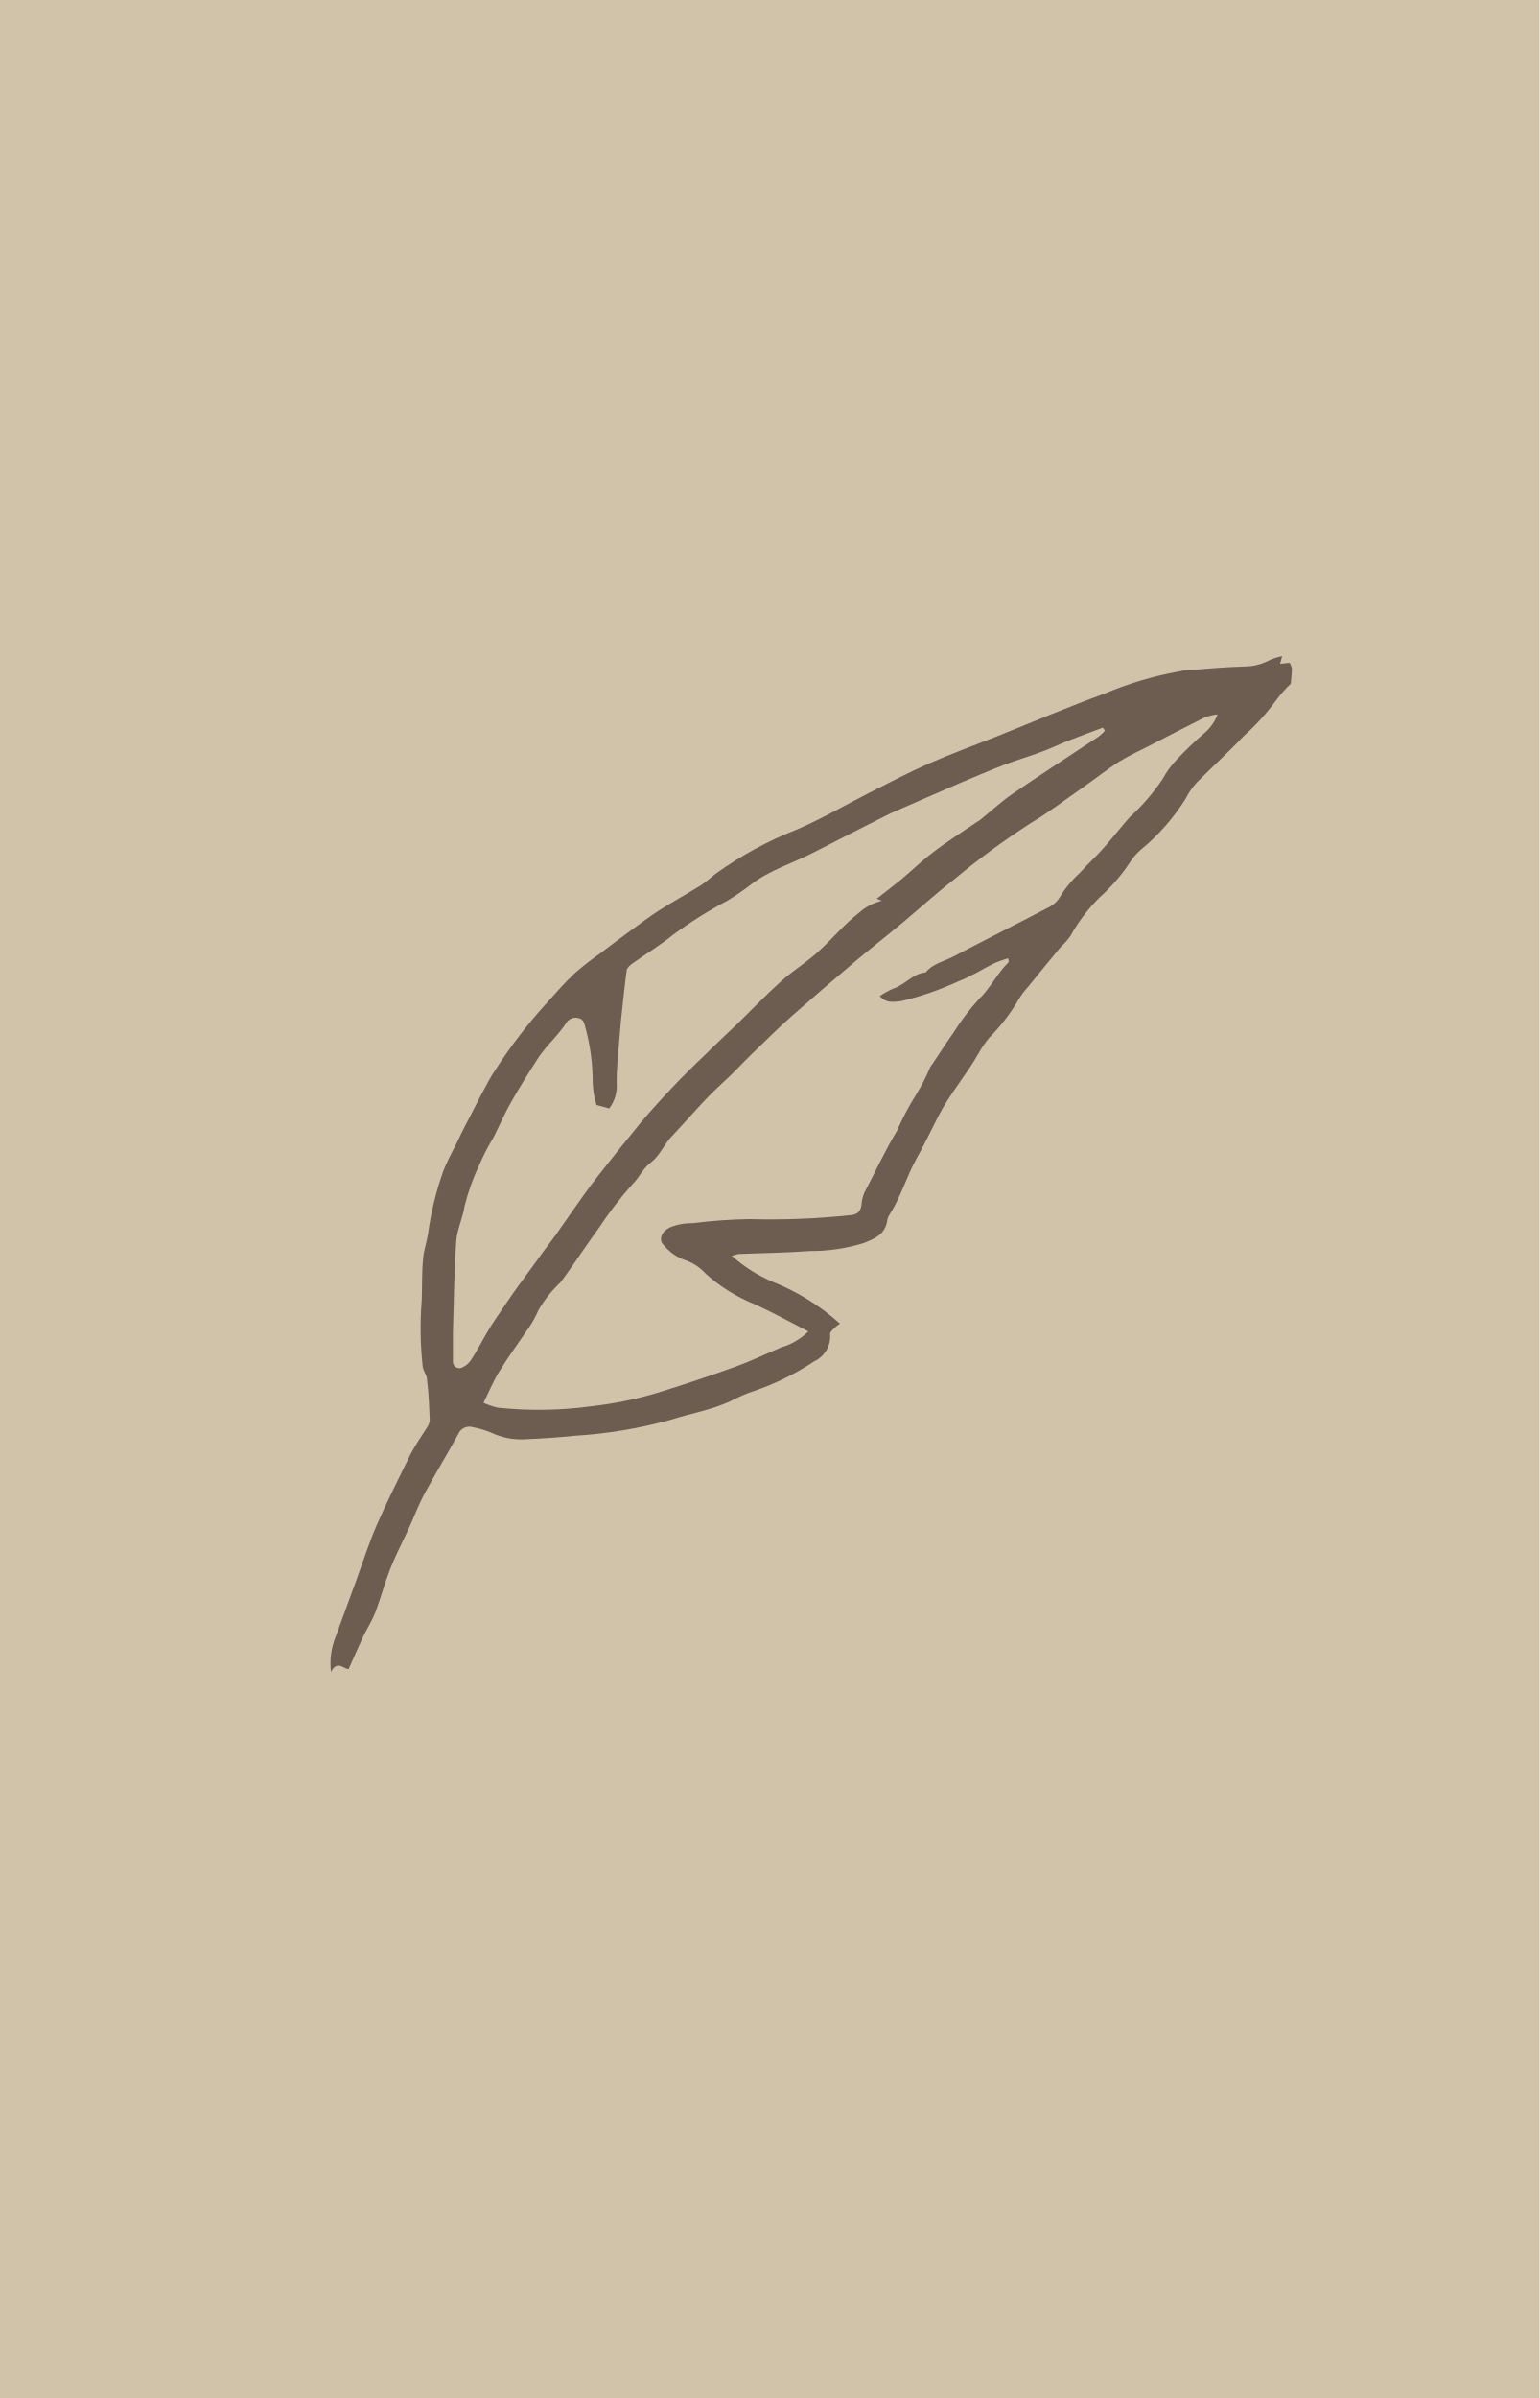
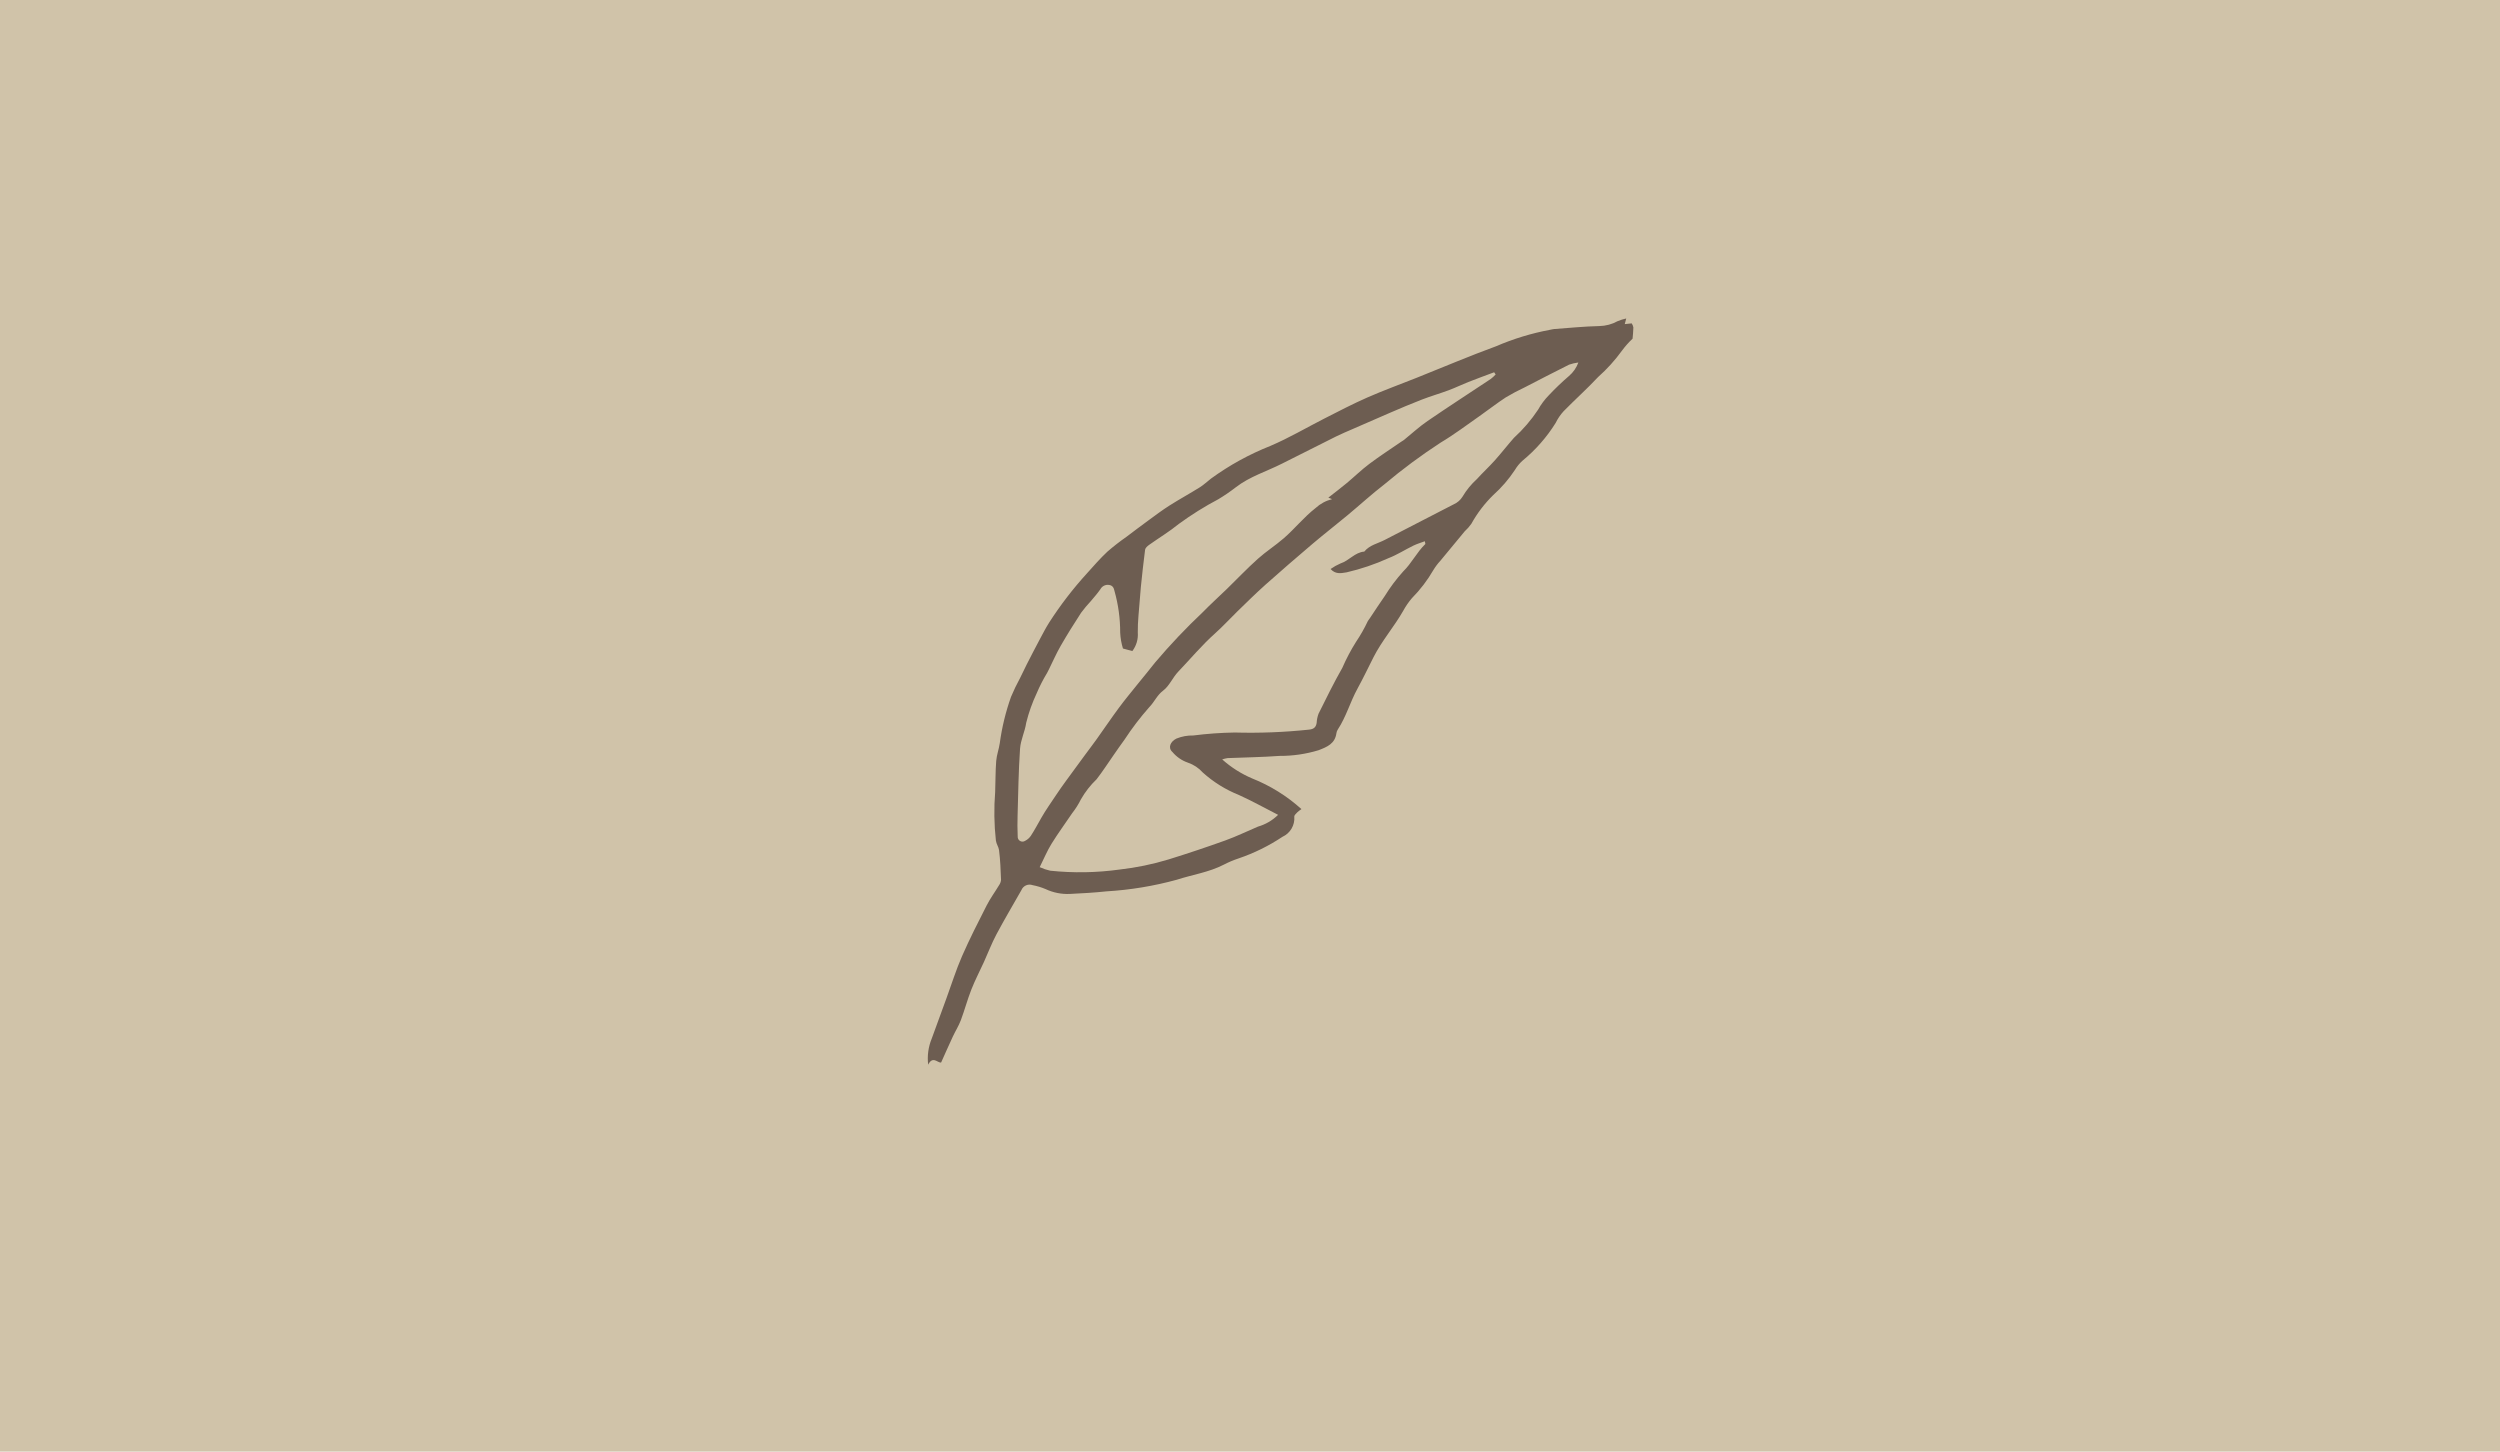
- <svg xmlns="http://www.w3.org/2000/svg" id="Layer_1" data-name="Layer 1" viewBox="0 0 140 218">
+ <svg xmlns="http://www.w3.org/2000/svg" id="Layer_1" data-name="Layer 1" viewBox="0 0 310 180">
  <defs>
    <style>
      .cls-1 {
        fill: #d0c3a9;
      }

      .cls-2 {
        fill: #6d5d51;
      }
    </style>
  </defs>
-   <rect class="cls-1" width="140" height="218" />
+   <rect class="cls-1" width="311" height="180" />
  <g id="tZw32o.tif">
-     <path class="cls-2" d="M66.55,114.17a13.49,13.49,0,0,0,3.72,2.36,20.31,20.31,0,0,1,6.11,3.8,4.43,4.43,0,0,0-.52.41c-.15.16-.39.37-.37.53a2.52,2.52,0,0,1-1.47,2.5,23.47,23.47,0,0,1-5.43,2.68,12.39,12.39,0,0,0-1.86.78c-1.83.94-3.87,1.23-5.8,1.86a42.31,42.31,0,0,1-8.73,1.44c-1.51.16-3,.25-4.54.32a6.38,6.38,0,0,1-3-.61,8.11,8.11,0,0,0-1.6-.48,1.1,1.1,0,0,0-1.39.62c-1,1.83-2.11,3.63-3.1,5.48-.59,1.1-1,2.28-1.55,3.42s-1.1,2.26-1.56,3.42-.83,2.55-1.3,3.81c-.26.7-.67,1.35-1,2-.48,1-.94,2.08-1.45,3.21-.41.09-1-.89-1.61.27a6.51,6.51,0,0,1,.44-3.24l1.83-5c.63-1.74,1.19-3.51,1.93-5.2.93-2.13,2-4.21,3-6.28.45-.87,1-1.67,1.54-2.51a1.33,1.33,0,0,0,.24-.66c-.05-1.23-.09-2.47-.25-3.69,0-.38-.32-.72-.39-1.18a31.73,31.73,0,0,1-.09-6c.05-1.28,0-2.57.13-3.85.06-.74.33-1.46.44-2.19a28.66,28.66,0,0,1,1.4-5.76,25.34,25.34,0,0,1,1.12-2.33c.28-.57.54-1.14.83-1.7.54-1,1.07-2.1,1.63-3.14.37-.69.72-1.38,1.15-2a45.84,45.84,0,0,1,4.7-6.11c.82-.92,1.63-1.85,2.53-2.69a28.4,28.4,0,0,1,2.34-1.82c.91-.69,1.82-1.38,2.74-2.05s1.71-1.27,2.6-1.84c1.23-.78,2.52-1.49,3.76-2.26.5-.31.92-.73,1.39-1.08a33.43,33.43,0,0,1,7.36-4c2.31-1,4.45-2.25,6.68-3.39,1.77-.9,3.53-1.82,5.35-2.62,2-.88,4.05-1.62,6.08-2.43,3.29-1.31,6.55-2.71,9.88-3.92a31.58,31.58,0,0,1,6.71-2c.16,0,.31-.08.47-.09,1.87-.14,3.74-.33,5.61-.37a4.87,4.87,0,0,0,2.27-.61,6.39,6.39,0,0,1,1.07-.33l-.18.7.86-.09a1.41,1.41,0,0,1,.21.5c0,.5-.07,1-.1,1.4a10.8,10.8,0,0,0-1.33,1.5,20.23,20.23,0,0,1-2.94,3.24c-1.37,1.46-2.87,2.81-4.28,4.24a6.14,6.14,0,0,0-1,1.45,19.16,19.16,0,0,1-4.1,4.67,5,5,0,0,0-1,1.17,16,16,0,0,1-2.69,3.11,15.48,15.48,0,0,0-2.7,3.55,5.63,5.63,0,0,1-.83.94q-1.52,1.82-3,3.66a6.94,6.94,0,0,0-.86,1.14,17.34,17.34,0,0,1-2.67,3.49A9.06,9.06,0,0,0,89,95.74c-1.13,2-2.65,3.72-3.69,5.77-.66,1.3-1.29,2.62-2,3.88-.91,1.66-1.41,3.5-2.45,5.08a1.09,1.09,0,0,0-.17.44c-.17,1.31-1.14,1.71-2.22,2.12a16.37,16.37,0,0,1-4.83.7c-2.15.16-4.31.18-6.46.27A4.33,4.33,0,0,0,66.55,114.17ZM80,90.56a6.93,6.93,0,0,1,1.24-.69c1.06-.34,1.77-1.37,2.94-1.47.66-.82,1.69-1,2.55-1.46,2.84-1.49,5.71-2.93,8.56-4.42a2.4,2.4,0,0,0,1.06-.92,9.49,9.49,0,0,1,1.79-2.19c.71-.79,1.5-1.51,2.21-2.31s1.57-1.89,2.38-2.81a18.72,18.72,0,0,0,3-3.48A8.37,8.37,0,0,1,107.06,69a32.49,32.49,0,0,1,2.5-2.39,4,4,0,0,0,1.16-1.67,5.68,5.68,0,0,0-1.15.27c-1.85.93-3.69,1.88-5.53,2.83a25.82,25.82,0,0,0-2.32,1.23c-1.11.73-2.16,1.55-3.25,2.32-1.6,1.11-3.15,2.3-4.82,3.29a71.33,71.33,0,0,0-7,5.16c-1.59,1.23-3.07,2.59-4.62,3.88s-2.9,2.33-4.32,3.53q-2.93,2.48-5.8,5c-1.21,1.08-2.35,2.22-3.51,3.34-.93.9-1.79,1.86-2.75,2.71C64,100,62.62,101.7,61.1,103.29c-.72.75-1.09,1.76-1.89,2.37s-1.07,1.4-1.7,2a35,35,0,0,0-3.07,4c-.46.63-.9,1.27-1.35,1.91-.7,1-1.36,2-2.11,3a11,11,0,0,0-2,2.51A9.69,9.69,0,0,1,48,120.83c-.86,1.27-1.77,2.51-2.58,3.82-.54.87-.93,1.82-1.45,2.88a6.66,6.66,0,0,0,1.3.44,35.53,35.53,0,0,0,8.6-.14,34,34,0,0,0,6.08-1.26q3.54-1.1,7-2.35c1.38-.5,2.7-1.14,4.06-1.72a5.87,5.87,0,0,0,2.5-1.46c-1.67-.86-3.23-1.72-4.85-2.46a15,15,0,0,1-4.49-2.79,4.33,4.33,0,0,0-1.84-1.22,4.34,4.34,0,0,1-1.92-1.32c-.59-.52-.26-1.28.49-1.66A5.21,5.21,0,0,1,63,111.2a46.41,46.41,0,0,1,5.13-.37,69.28,69.28,0,0,0,9.2-.36c.58-.05.88-.27,1-.84a3.86,3.86,0,0,1,.24-1.14c1-1.91,1.89-3.84,3-5.69a24,24,0,0,1,1.7-3.22A19.15,19.15,0,0,0,84.6,97c.08-.14.18-.26.27-.39.62-.92,1.21-1.85,1.85-2.75a20.88,20.88,0,0,1,2.27-3c1.06-1,1.69-2.38,2.74-3.4,0,0,0-.14-.06-.35-.48.18-1,.32-1.42.54-1,.51-2,1.14-3.09,1.56A27.66,27.66,0,0,1,82,91C81.19,91.11,80.58,91.2,80,90.56Zm.19-8.67-.46-.19c.8-.63,1.56-1.2,2.29-1.81.94-.78,1.81-1.64,2.78-2.37,1.29-1,2.66-1.85,4-2.77.1-.07.21-.12.3-.19,1-.79,1.9-1.65,2.93-2.36,2.59-1.78,5.23-3.48,7.85-5.22a5.2,5.2,0,0,0,.6-.55l-.19-.28c-1.07.4-2.14.79-3.2,1.21-.81.32-1.59.71-2.41,1-1.11.41-2.26.75-3.37,1.17-1.34.52-2.66,1.09-4,1.65-1.53.66-3.06,1.33-4.59,2-.69.3-1.39.59-2.06.92Q77.31,75.79,74,77.49c-1.91,1-4,1.59-5.72,2.93a22.41,22.41,0,0,1-2.15,1.47A40,40,0,0,0,61.18,85c-1.16.95-2.46,1.72-3.68,2.6-.21.15-.48.38-.51.6-.21,1.55-.36,3.11-.53,4.67-.05.51-.09,1-.13,1.55-.1,1.35-.27,2.7-.25,4.05a3.37,3.37,0,0,1-.68,2.3l-1.16-.32a8,8,0,0,1-.34-2,18.87,18.87,0,0,0-.7-5.16c-.08-.38-.22-.68-.65-.75a1,1,0,0,0-1.1.53c-.35.51-.77,1-1.17,1.46A16.41,16.41,0,0,0,49.06,96c-.88,1.35-1.74,2.72-2.54,4.12-.55.95-1,2-1.47,2.94l-.21.41a19.31,19.31,0,0,0-1.28,2.49,19.77,19.77,0,0,0-1.31,3.68c-.16,1.09-.69,2.13-.76,3.21-.19,2.74-.22,5.5-.3,8.25,0,.88,0,1.76,0,2.63a.59.59,0,0,0,.92.55,1.89,1.89,0,0,0,.71-.62c.47-.72.88-1.49,1.3-2.23.55-1,1.19-1.86,1.79-2.77.82-1.25,1.74-2.44,2.61-3.65l1-1.38c.49-.66,1-1.31,1.46-2,.92-1.29,1.8-2.6,2.74-3.86.75-1,1.56-2,2.35-3s1.44-1.75,2.14-2.65a77,77,0,0,1,5.92-6.24c1-1,2-1.92,3-2.88,1.27-1.24,2.5-2.53,3.82-3.72,1-.92,2.19-1.66,3.23-2.56,1.37-1.19,2.49-2.62,3.95-3.75A4.71,4.71,0,0,1,80.18,81.89Z" />
+     <path class="cls-2" d="M151.552,94.167a13.485,13.485,0,0,0,3.721,2.361,20.313,20.313,0,0,1,6.105,3.8,4.431,4.431,0,0,0-.519.405c-.15.157-.389.372-.366.529a2.521,2.521,0,0,1-1.47,2.503,23.466,23.466,0,0,1-5.432,2.677,12.391,12.391,0,0,0-1.857.783c-1.833.944-3.871,1.231-5.802,1.859a42.312,42.312,0,0,1-8.726,1.444c-1.507.161-3.023.247-4.537.32a6.377,6.377,0,0,1-3.026-.606,8.11,8.11,0,0,0-1.601-.484,1.096,1.096,0,0,0-1.39.622c-1.036,1.826-2.11,3.631-3.095,5.483-.587,1.102-1.03,2.28-1.548,3.419-.519,1.142-1.104,2.257-1.562,3.422-.49,1.247-.833,2.551-1.305,3.806-.264.701-.674,1.345-.992,2.027-.482,1.034-.94,2.078-1.45,3.212-.411.093-1.033-.886-1.608.274a6.506,6.506,0,0,1,.444-3.242q.915-2.51,1.832-5.019c.635-1.737,1.187-3.51,1.927-5.201.932-2.131,1.991-4.208,3.048-6.282.445-.873,1.035-1.672,1.541-2.515a1.33,1.33,0,0,0,.245-.665c-.05-1.233-.091-2.472-.25-3.693-.05-.382-.321-.723-.389-1.18A31.728,31.728,0,0,1,123.4,98.209c.052-1.283.027-2.572.13-3.852.059-.738.334-1.456.441-2.194a28.664,28.664,0,0,1,1.397-5.757,25.335,25.335,0,0,1,1.123-2.334c.277-.567.545-1.138.832-1.7.537-1.049,1.075-2.097,1.631-3.136.368-.688.723-1.376,1.145-2.044a45.836,45.836,0,0,1,4.696-6.108c.821-.916,1.634-1.847,2.53-2.687a28.397,28.397,0,0,1,2.344-1.823c.91-.689,1.821-1.378,2.743-2.051.858-.626,1.707-1.268,2.603-1.836,1.235-.783,2.52-1.485,3.761-2.26.496-.31.925-.726,1.392-1.084a33.433,33.433,0,0,1,7.358-4.049c2.31-.983,4.454-2.253,6.677-3.386,1.769-.903,3.535-1.822,5.352-2.621,1.998-.878,4.055-1.622,6.083-2.431,3.29-1.312,6.551-2.705,9.877-3.92a31.581,31.581,0,0,1,6.715-2.046c.158-.02.312-.077.469-.088,1.871-.136,3.741-.328,5.614-.37a4.867,4.867,0,0,0,2.272-.607,6.386,6.386,0,0,1,1.068-.335l-.183.7.862-.093a1.408,1.408,0,0,1,.206.504c-.006.501-.068,1.002-.1,1.398a10.797,10.797,0,0,0-1.331,1.505,20.226,20.226,0,0,1-2.936,3.242c-1.372,1.465-2.874,2.808-4.28,4.242a6.144,6.144,0,0,0-.988,1.453,19.156,19.156,0,0,1-4.1,4.673,4.975,4.975,0,0,0-.961,1.17,15.998,15.998,0,0,1-2.685,3.108,15.482,15.482,0,0,0-2.705,3.55,5.63,5.63,0,0,1-.829.942q-1.518,1.821-3.021,3.655a6.938,6.938,0,0,0-.862,1.145,17.336,17.336,0,0,1-2.668,3.494,9.063,9.063,0,0,0-1.069,1.556c-1.131,1.986-2.652,3.715-3.693,5.768-.658,1.297-1.285,2.621-1.977,3.88-.912,1.659-1.407,3.501-2.448,5.082a1.087,1.087,0,0,0-.167.441c-.172,1.309-1.144,1.709-2.217,2.123a16.371,16.371,0,0,1-4.834.704c-2.15.158-4.31.184-6.465.274A4.332,4.332,0,0,0,151.552,94.167Zm13.437-23.609a6.928,6.928,0,0,1,1.238-.693c1.062-.342,1.77-1.373,2.945-1.469.66-.818,1.689-1.001,2.555-1.456,2.842-1.493,5.715-2.928,8.559-4.417a2.404,2.404,0,0,0,1.059-.924,9.495,9.495,0,0,1,1.788-2.192c.714-.79,1.503-1.513,2.213-2.307.819-.915,1.572-1.889,2.384-2.81a18.721,18.721,0,0,0,2.988-3.483,8.368,8.368,0,0,1,1.338-1.795A32.493,32.493,0,0,1,194.553,46.624a3.989,3.989,0,0,0,1.165-1.675,5.677,5.677,0,0,0-1.152.268c-1.852.925-3.69,1.879-5.53,2.828a25.82,25.82,0,0,0-2.322,1.234c-1.114.727-2.161,1.554-3.253,2.316-1.596,1.114-3.153,2.297-4.823,3.289a71.332,71.332,0,0,0-6.954,5.157c-1.591,1.227-3.075,2.591-4.622,3.875-1.43,1.187-2.9,2.327-4.317,3.529q-2.93,2.484-5.803,5.036c-1.205,1.076-2.354,2.216-3.515,3.341-.925.897-1.793,1.857-2.753,2.713-1.647,1.47-3.052,3.163-4.57,4.75-.715.748-1.086,1.76-1.892,2.365-.742.557-1.07,1.399-1.703,2.04a34.988,34.988,0,0,0-3.066,4.02c-.461.627-.901,1.27-1.347,1.908-.702,1.004-1.364,2.038-2.114,3.005a11.025,11.025,0,0,0-1.956,2.509,9.686,9.686,0,0,1-1.07,1.695c-.86,1.274-1.772,2.515-2.579,3.821-.536.868-.928,1.825-1.454,2.879a6.662,6.662,0,0,0,1.3.439,35.527,35.527,0,0,0,8.602-.142,33.996,33.996,0,0,0,6.079-1.255q3.537-1.097,7.024-2.35c1.379-.497,2.705-1.143,4.057-1.717a5.873,5.873,0,0,0,2.5-1.461c-1.674-.855-3.232-1.725-4.851-2.458a15.032,15.032,0,0,1-4.492-2.794,4.328,4.328,0,0,0-1.841-1.22,4.341,4.341,0,0,1-1.92-1.322c-.587-.52-.263-1.284.491-1.662a5.206,5.206,0,0,1,2.093-.385,46.408,46.408,0,0,1,5.13-.368,69.277,69.277,0,0,0,9.202-.356c.575-.051.883-.272.968-.838a3.864,3.864,0,0,1,.235-1.138c.954-1.913,1.892-3.838,2.951-5.693a24.047,24.047,0,0,1,1.699-3.218,19.151,19.151,0,0,0,1.453-2.558c.077-.138.184-.26.272-.392.615-.917,1.212-1.847,1.848-2.749a20.877,20.877,0,0,1,2.267-3.024c1.062-1.035,1.691-2.382,2.745-3.4.029-.028-.02-.137-.058-.352-.485.183-.97.325-1.419.544-1.037.506-2.02,1.143-3.09,1.556a27.66,27.66,0,0,1-5.177,1.754C166.192,71.11,165.584,71.198,164.99,70.558Zm.186-8.665-.461-.186c.802-.631,1.56-1.202,2.289-1.808.937-.779,1.812-1.64,2.784-2.37,1.295-.972,2.657-1.854,3.992-2.773.098-.068.209-.118.301-.193.976-.788,1.901-1.649,2.932-2.355,2.591-1.775,5.232-3.479,7.846-5.22a5.199,5.199,0,0,0,.603-.551l-.186-.275c-1.068.401-2.141.79-3.202,1.209-.81.319-1.595.706-2.41,1.01-1.115.415-2.261.746-3.37,1.174-1.339.516-2.657,1.085-3.977,1.649-1.535.656-3.062,1.329-4.591,1.999-.689.302-1.386.588-2.059.923q-3.361,1.669-6.707,3.37c-1.909.967-3.991,1.59-5.716,2.925a22.411,22.411,0,0,1-2.151,1.473,39.998,39.998,0,0,0-4.917,3.071c-1.158.948-2.455,1.724-3.677,2.595-.211.151-.478.382-.507.605-.208,1.551-.364,3.109-.529,4.665-.054.514-.09,1.03-.127,1.545-.095,1.351-.268,2.704-.249,4.054a3.366,3.366,0,0,1-.676,2.303l-1.164-.317a7.974,7.974,0,0,1-.343-1.97,18.871,18.871,0,0,0-.705-5.156c-.075-.376-.222-.684-.652-.753a1.033,1.033,0,0,0-1.097.528c-.354.512-.773.98-1.172,1.46a16.407,16.407,0,0,0-1.215,1.45c-.88,1.352-1.738,2.722-2.542,4.121-.545.949-.984,1.96-1.471,2.943-.069.139-.142.276-.214.413a19.308,19.308,0,0,0-1.277,2.494,19.772,19.772,0,0,0-1.308,3.678c-.156,1.085-.689,2.129-.764,3.211-.19,2.744-.224,5.5-.304,8.251-.026.877-.03,1.757.013,2.632a.594.594,0,0,0,.92.546,1.887,1.887,0,0,0,.708-.619c.47-.721.88-1.493,1.299-2.23.548-.965,1.189-1.856,1.793-2.771.825-1.248,1.738-2.438,2.615-3.652.335-.464.675-.924,1.015-1.384.486-.659.984-1.309,1.46-1.976.918-1.285,1.801-2.596,2.741-3.865.751-1.015,1.561-1.986,2.351-2.972.709-.884,1.442-1.75,2.136-2.645a77.046,77.046,0,0,1,5.917-6.244c.964-.992,1.998-1.916,2.99-2.881,1.274-1.239,2.5-2.532,3.821-3.718,1.019-.915,2.189-1.661,3.225-2.559,1.369-1.187,2.495-2.619,3.946-3.75A4.709,4.709,0,0,1,165.176,61.893Z" />
  </g>
</svg>
